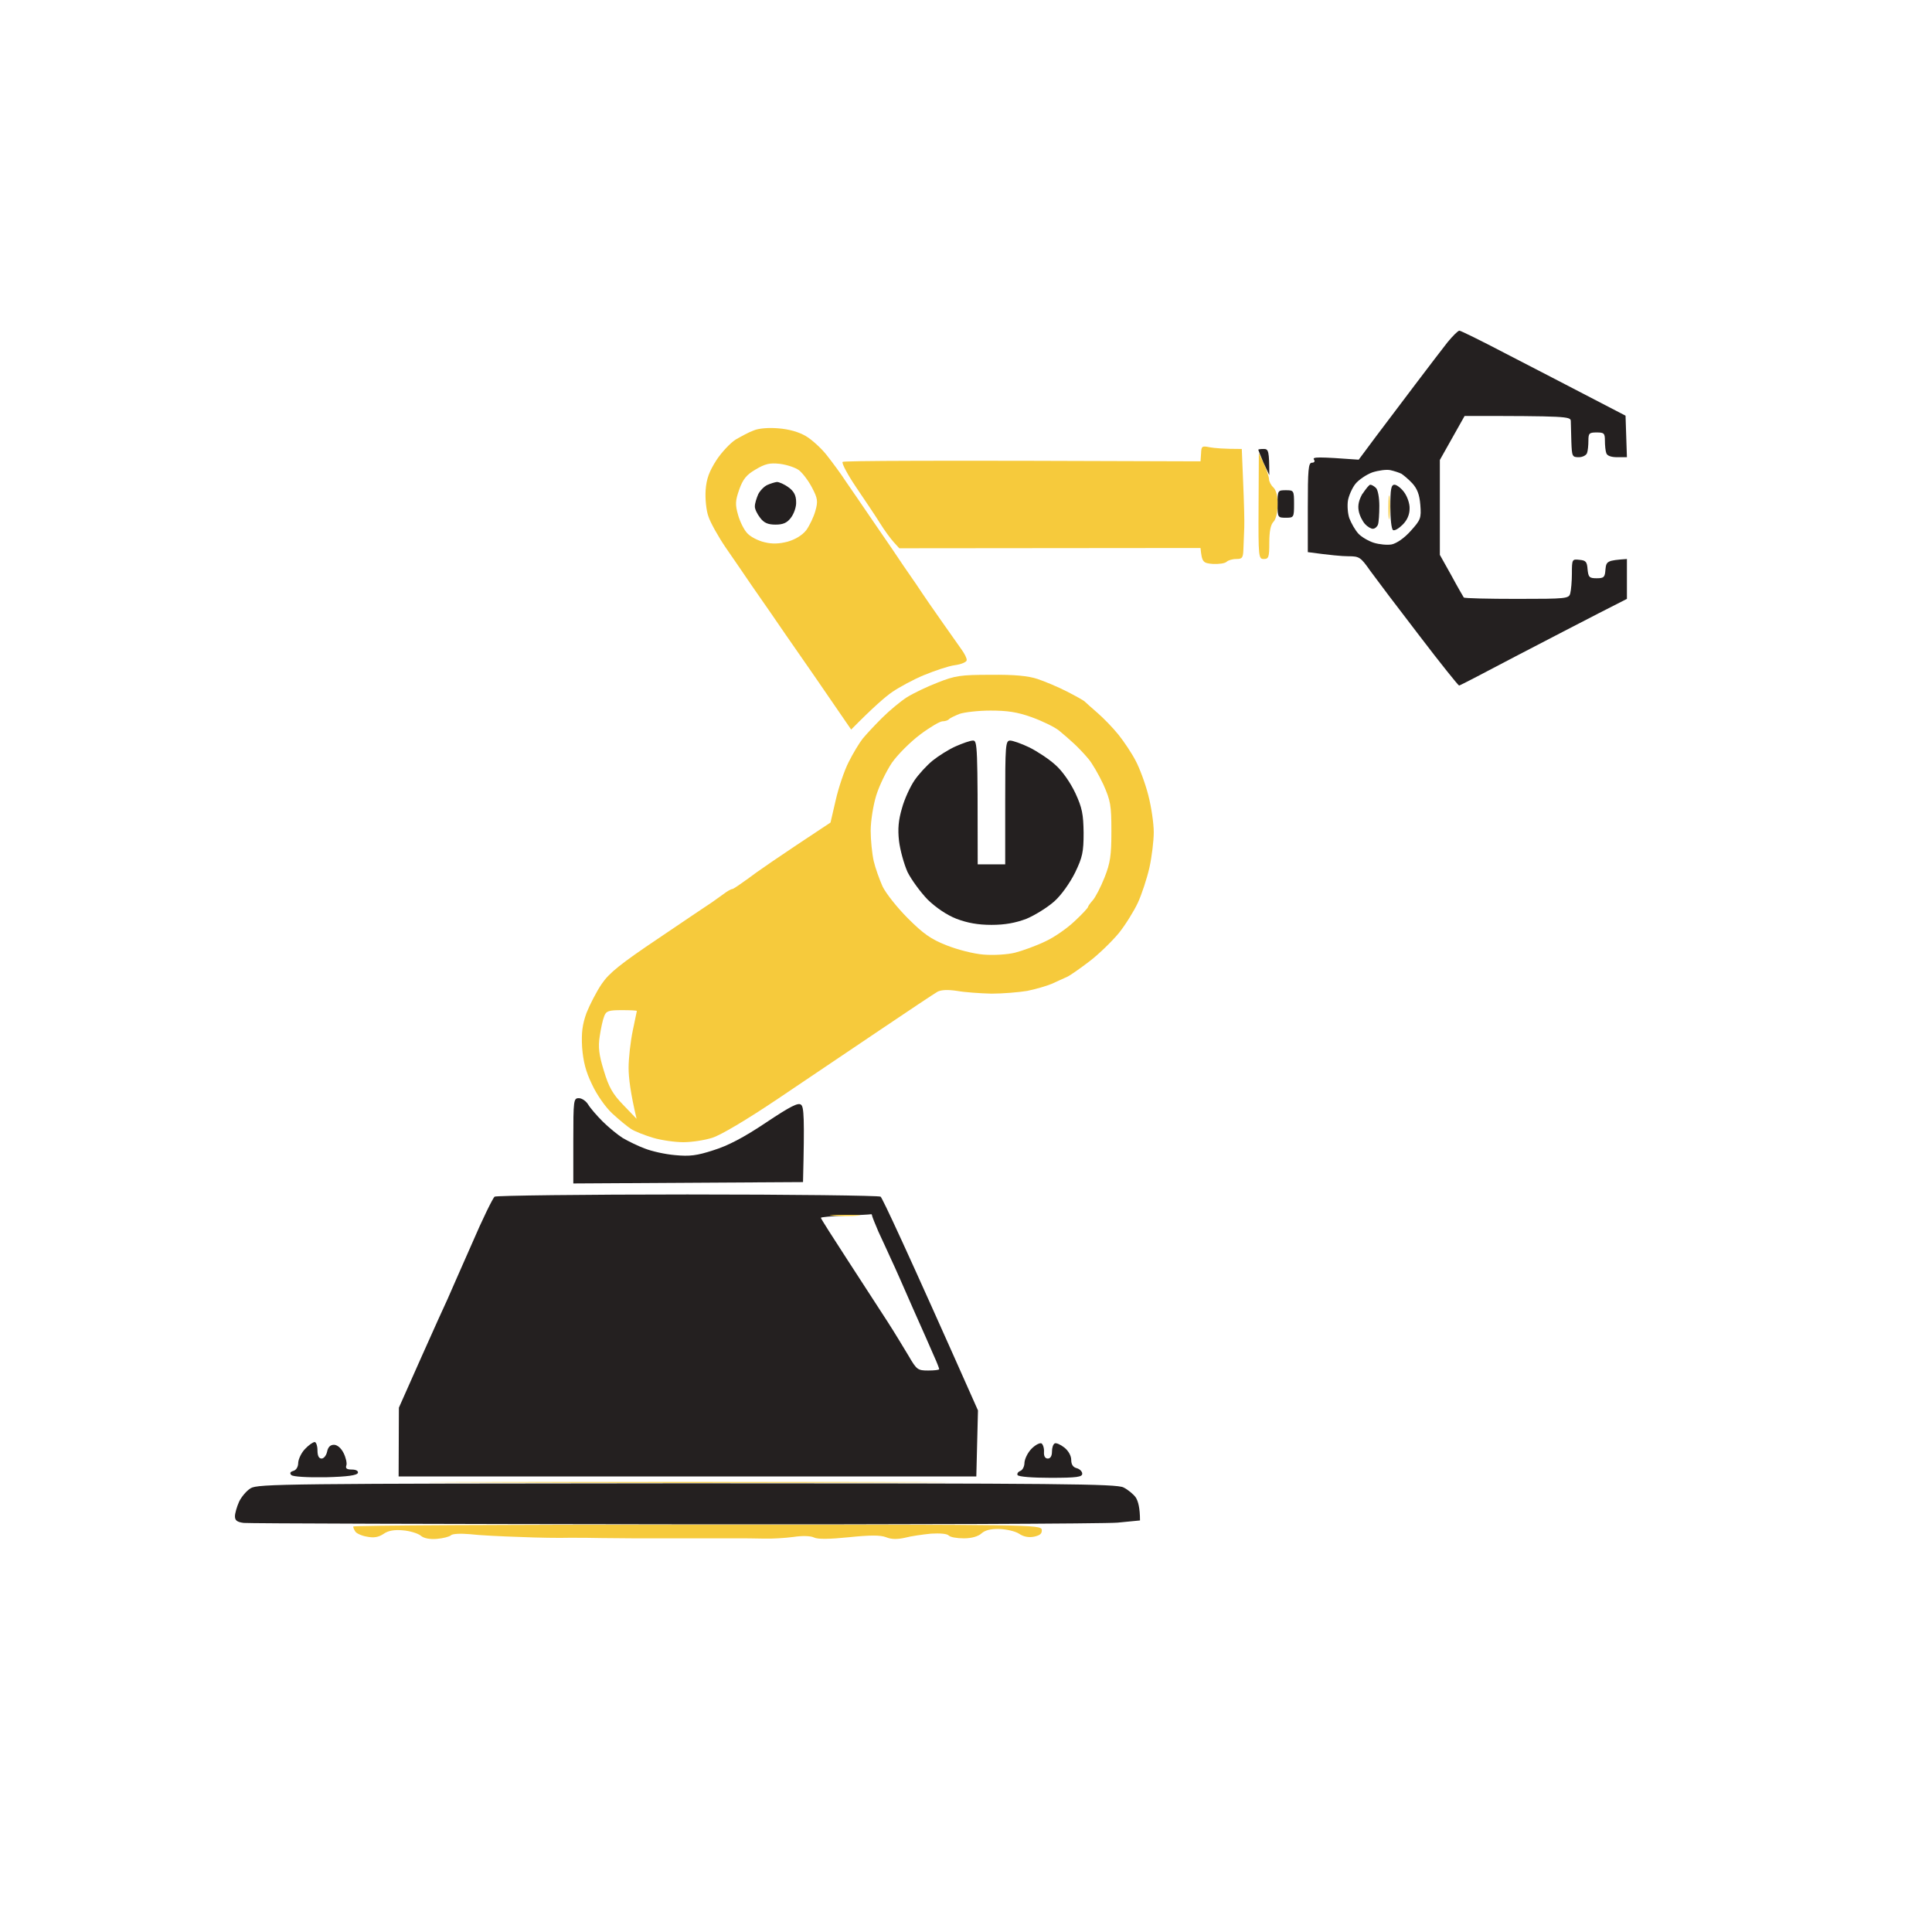
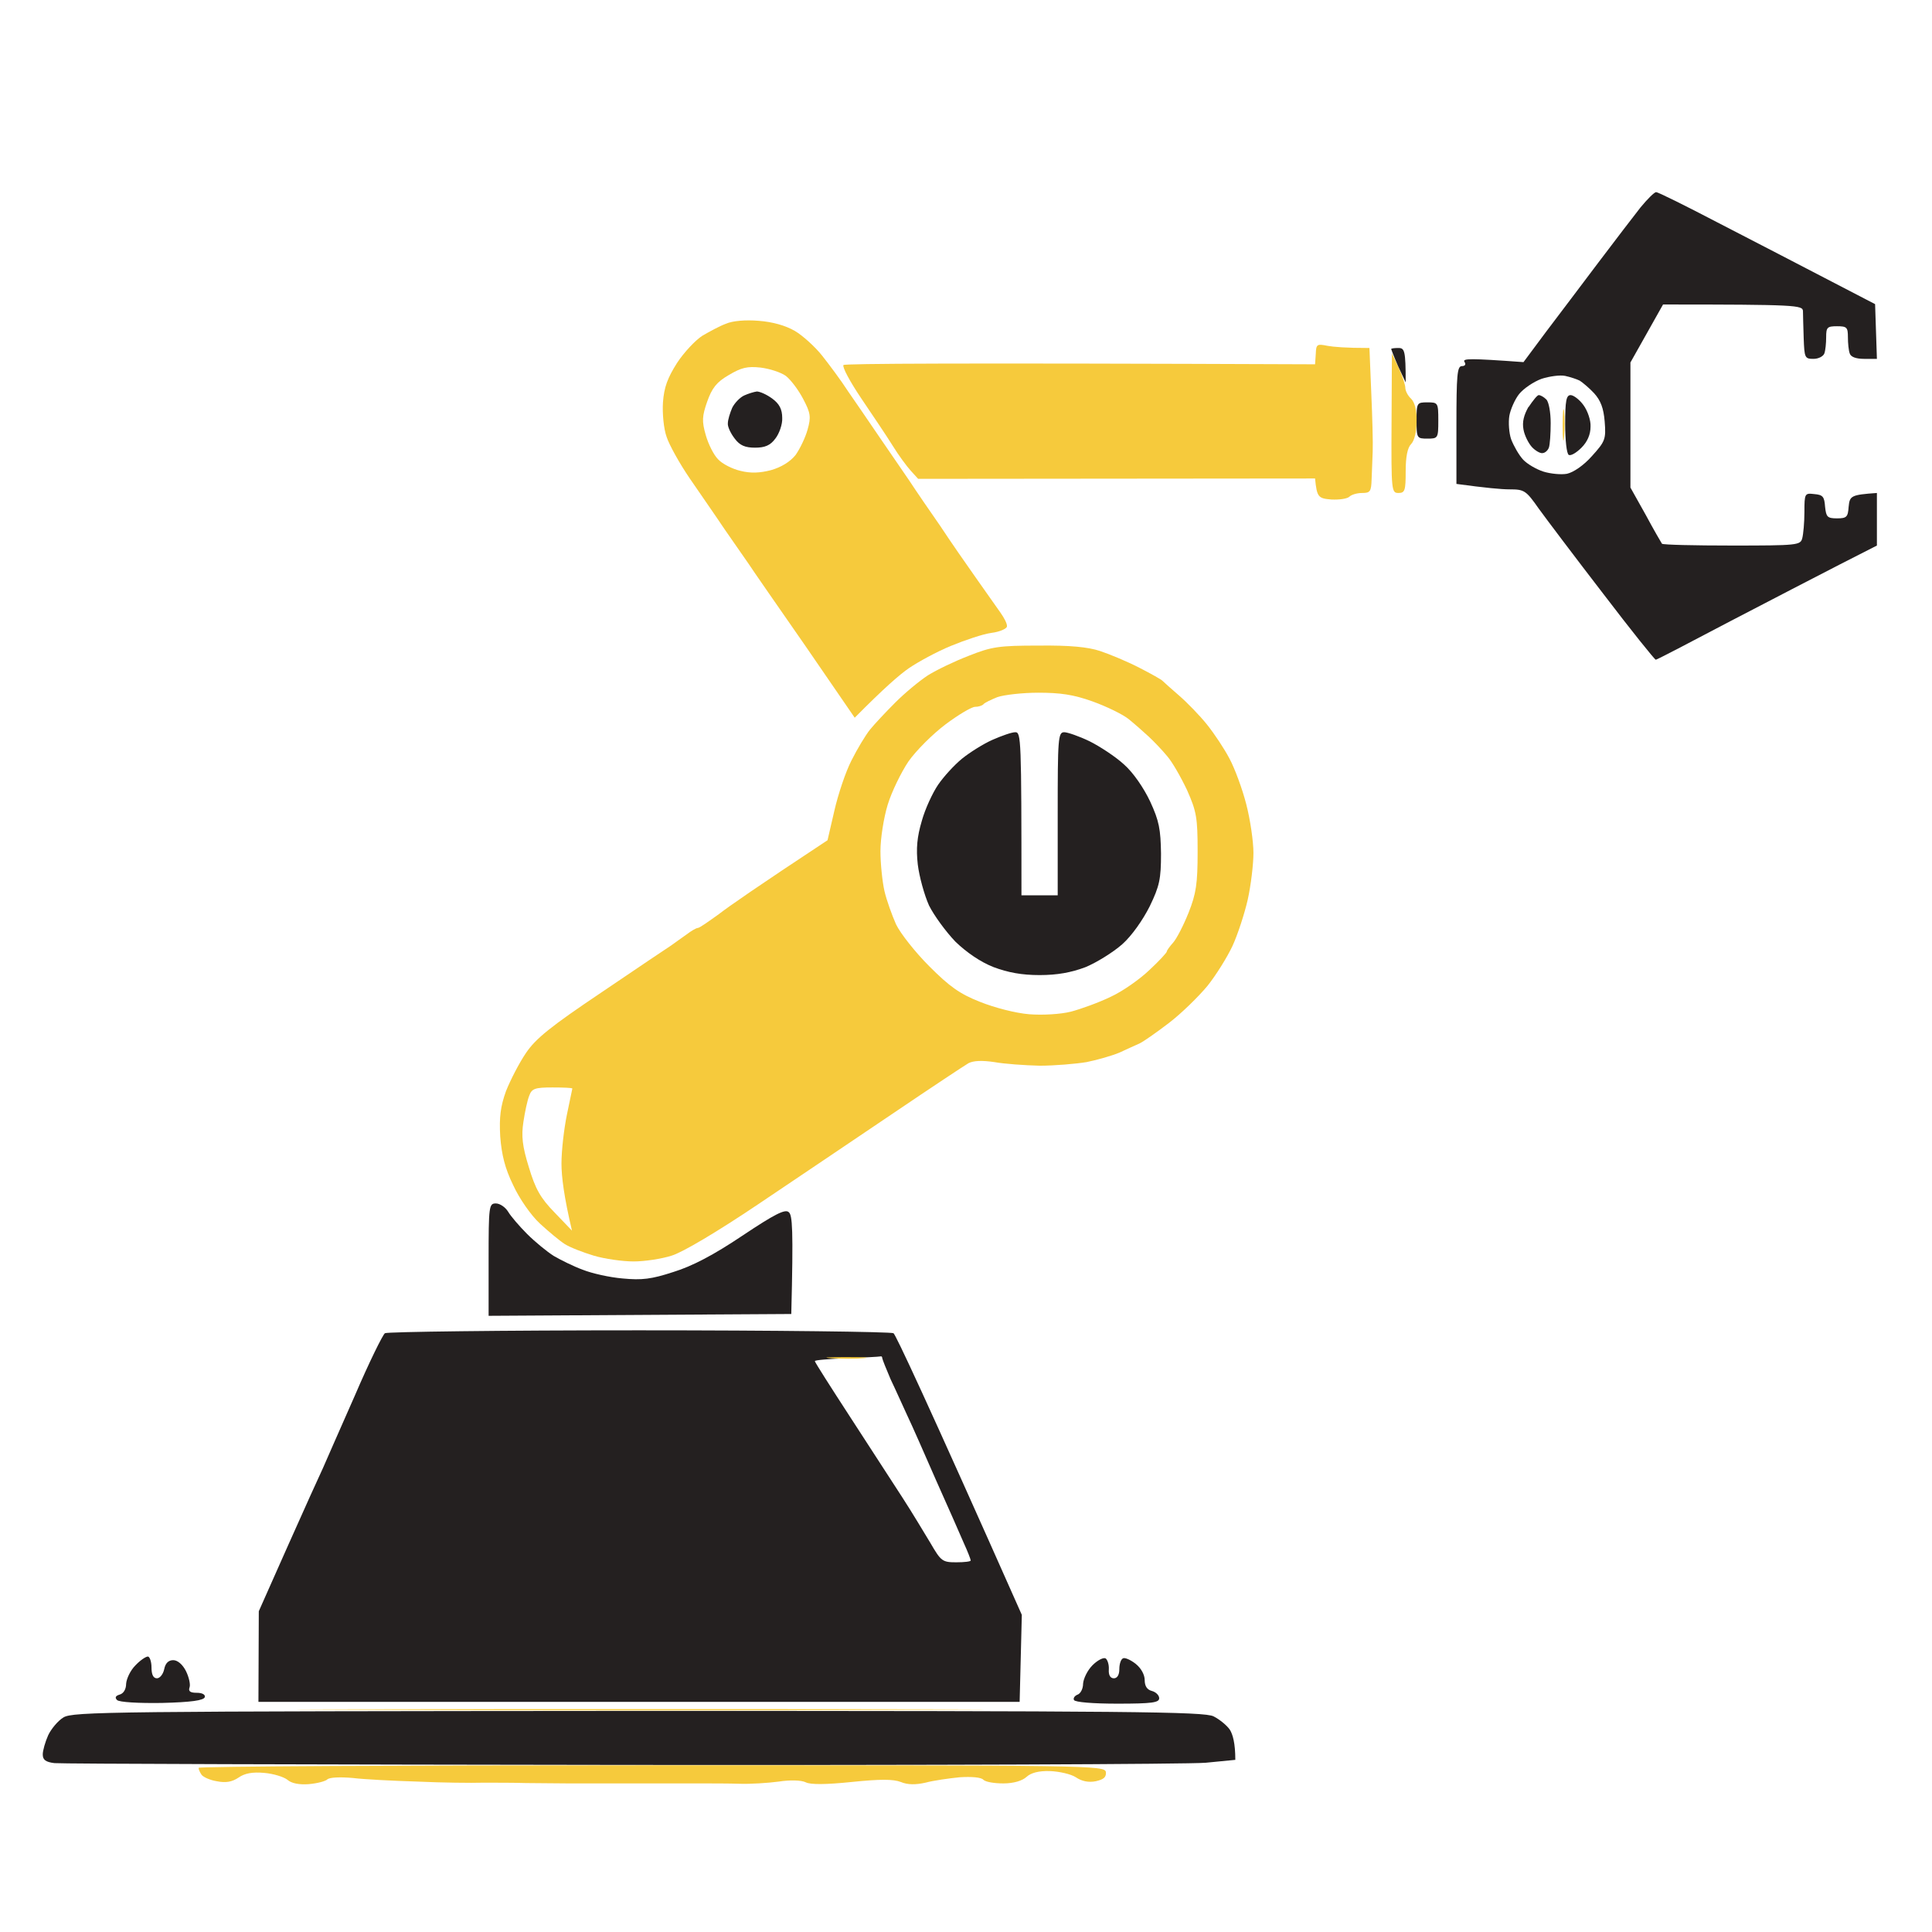
<svg xmlns="http://www.w3.org/2000/svg" xmlns:ns1="https://boxy-svg.com" viewBox="0 0 500 500" width="500px" height="500px">
  <defs>
    <ns1:export>
-       <ns1:file format="svg" path="MechaFusion - Logo Vectorizat.svg" excluded="true" />
-       <ns1:file format="svg" path="MechaFusion - Logo Vectorizat 2.svg" />
+       <ns1:file format="svg" path="MechaFusion - Logo Vectorizat.svg" />
    </ns1:export>
  </defs>
-   <ellipse style="stroke: rgba(0, 0, 0, 0); paint-order: fill; fill: rgb(255, 255, 255);" cx="250.072" cy="252.541" rx="242.231" ry="242.231" />
-   <g id="Background" transform="matrix(0.71194, 0, 0, 0.71194, 28.05366, 76.32163)" style="">
+   <g id="Background" transform="matrix(0.938096, 0, 0, 0.938096, -32.08642, 37.52665)" style="">
    <path id="Path 0" class="s0" d="m89 447.8c0 0.4 0.4 1.2 0.8 1.8 0.4 0.6 2.3 1.5 4.2 1.8 2.5 0.5 4.2 0.2 6-1 1.7-1.2 3.9-1.6 7.1-1.3 2.5 0.2 5.4 1.1 6.4 1.9 1.1 1 3.3 1.4 5.9 1.2 2.3-0.2 4.6-0.8 5.1-1.3 0.6-0.6 3.7-0.7 7-0.4 3.3 0.4 11.4 0.8 18 1 6.6 0.3 14.7 0.4 18 0.3 3.3 0 8.6 0 11.8 0.1 3.1 0 8.4 0.1 11.7 0.1 3.3 0 8.7 0 12 0 3.3 0 8.7 0 12 0 3.3 0 8.7 0 12 0 3.3 0 8.4 0 11.3 0.1 2.8 0.1 7.7-0.2 10.7-0.6 3.2-0.5 6.3-0.4 7.5 0.2q2 1 12.7-0.1c7.8-0.8 11.4-0.8 13.5 0 1.9 0.8 4.1 0.8 6.8 0.2 2.2-0.6 6.5-1.2 9.5-1.5 3.2-0.2 5.9 0 6.5 0.7 0.6 0.6 3 1 5.5 1 2.8 0 5.2-0.7 6.4-1.8 1.2-1.1 3.3-1.7 6.5-1.6 2.5 0.1 5.7 0.8 7.1 1.7 1.6 1.1 3.5 1.5 5.5 1.1 2.2-0.5 2.9-1.1 2.8-2.5-0.3-1.9-3.4-1.9-125.3-1.9-68.8 0-125 0.3-125 0.7z" style="fill: rgb(246, 202, 60);" />
    <path id="Path 1" class="s1" d="m51.7 433.8c-1.5 0.9-3.4 3.2-4.2 4.9-0.8 1.8-1.5 4.2-1.5 5.3 0 1.5 0.8 2.1 3.2 2.4 1.8 0.2 72.1 0.4 156.3 0.5 84.1 0.1 156.7-0.2 161.3-0.6l8.2-0.8c0-4.6-0.7-7-1.5-8.3-0.8-1.2-2.9-2.9-4.5-3.7-2.6-1.3-22.3-1.5-158.8-1.5-145.6 0.1-155.9 0.2-158.5 1.8z" style="fill: rgb(36, 32, 32);" />
    <path id="Path 2" class="s0" d="m134 431.7c42.1 0.2 111.1 0.2 153.5 0 42.4-0.1 7.9-0.2-76.5-0.2-84.4 0-119.1 0.1-77 0.2z" style="fill: rgb(246, 202, 60);" />
    <path id="Path 3" class="s1" d="m335.6 419.4c-1.4 1.4-2.5 3.7-2.6 5.1 0 1.4-0.7 2.7-1.5 3-0.8 0.3-1.3 1-1 1.5 0.3 0.6 5.3 1 12 1 9.6 0 11.5-0.3 11.5-1.5 0-0.8-0.9-1.7-2-2q-2-0.5-2-3c0-1.5-1-3.3-2.5-4.5-1.4-1.1-3-1.8-3.5-1.5-0.6 0.3-1 1.6-1 3 0 1.6-0.6 2.5-1.5 2.5-1 0-1.5-0.9-1.4-2.4 0.1-1.4-0.4-2.8-0.9-3.1-0.6-0.3-2.2 0.5-3.6 1.9z" style="fill: rgb(36, 32, 32);" />
    <path id="Path 4" class="s1" d="m71.5 419.5c-1.3 1.3-2.4 3.6-2.5 5 0 1.5-0.7 2.7-1.8 3q-1.7 0.5-0.7 1.5c0.6 0.6 5.9 0.9 12.4 0.8 8.1-0.2 11.5-0.7 11.8-1.6 0.2-0.7-0.7-1.2-2.2-1.2-1.8 0-2.4-0.4-2-1.5 0.3-0.8-0.2-2.9-1-4.5-0.9-1.8-2.3-3-3.5-3q-2 0-2.5 2.5c-0.3 1.4-1.2 2.5-2 2.5q-1.5 0-1.5-3c0-1.6-0.5-3-1-3-0.6 0-2.2 1.1-3.5 2.5z" style="fill: rgb(36, 32, 32);" />
    <path id="Path 5" fill-rule="evenodd" class="s1" d="m210.5 327c37.9 0 69.5 0.4 70.2 0.8 0.6 0.4 8.9 18 35.4 77.7l-0.6 24h-210l0.1-25 8-18c4.4-9.9 8.8-19.6 9.7-21.5 0.8-1.9 4.8-10.9 8.8-20 3.9-9.1 7.7-16.8 8.3-17.2 0.6-0.4 32.2-0.8 70.1-0.8zm48.5 8.5c0 0.3 4.4 7.2 9.8 15.5 5.3 8.2 11.8 18.2 14.4 22.2 2.6 4 6 9.7 7.7 12.5 2.9 5 3.3 5.3 7.1 5.3 2.2 0 4-0.2 4-0.5 0-0.3-0.8-2.4-1.9-4.8-1-2.3-4.4-10.1-7.6-17.2-3.1-7.1-6.7-15.3-8-18-1.3-2.8-3.3-7.3-4.6-10-1.2-2.8-2.2-5.3-2.3-5.8 0-0.4-0.2-0.6-0.5-0.5-0.4 0.1-4.5 0.3-9.3 0.5-4.9 0.2-8.8 0.5-8.8 0.8z" style="fill: rgb(36, 32, 32);" />
    <path id="Path 6" class="s0" d="m263.5 334.7c2.8 0.2 6.8 0.2 9 0 2.2-0.2-0.1-0.3-5-0.3-4.9 0-6.8 0.1-4 0.3z" style="fill: rgb(246, 202, 60);" />
    <path id="Path 7" class="s1" d="m169 307.5v15.5l83.5-0.5c0.6-23.7 0.3-27.3-0.7-28.1-1-0.9-3.8 0.5-12.8 6.5-7.9 5.3-13.8 8.4-19 10-6.1 2-8.7 2.3-14 1.8-3.6-0.3-8.5-1.4-11-2.4-2.5-0.9-6.1-2.7-8-3.8-1.9-1.2-5.2-3.9-7.4-6.1-2.1-2.1-4.5-4.9-5.2-6.1-0.8-1.3-2.3-2.3-3.4-2.3-1.9 0-2 0.7-2 15.5z" style="fill: rgb(36, 32, 32);" />
    <path id="Path 32" fill-rule="evenodd" class="s0" d="m320.8 138.1c8.6-0.1 13.6 0.4 16.9 1.5 2.7 0.9 7.5 2.9 10.8 4.6 3.3 1.7 6.2 3.3 6.5 3.7 0.3 0.3 2.3 2.1 4.5 4 2.2 1.9 5.7 5.5 7.7 8 2 2.5 4.8 6.7 6.2 9.4 1.4 2.6 3.5 8.2 4.6 12.5 1.1 4.2 2 10.3 2 13.5 0 3.1-0.7 9-1.6 13-0.9 3.9-2.8 9.7-4.2 12.7-1.4 3-4.5 8-6.9 11-2.5 3-7.2 7.6-10.6 10.2-3.4 2.6-7.1 5.2-8.2 5.7-1.1 0.5-3.6 1.6-5.5 2.5-1.9 0.8-6 2-9 2.6-3 0.5-8.9 1-13 1-4.1-0.1-9.8-0.5-12.5-1-3.4-0.5-5.7-0.4-7.1 0.3-1.2 0.7-10.4 6.8-20.6 13.7-10.2 6.9-27 18.2-37.4 25.2-11.3 7.6-20.9 13.3-23.9 14.2-2.8 0.9-7.5 1.6-10.5 1.6-3 0-8-0.7-11-1.6-3-0.9-6.6-2.3-8-3.2-1.4-0.9-4.4-3.4-6.8-5.6-2.5-2.3-5.7-6.9-7.4-10.6-2.3-4.7-3.2-8.4-3.6-13.5-0.3-5.4 0.1-8.3 1.6-12.5 1.2-3 3.6-7.7 5.5-10.5 2.7-4 6.8-7.3 20.8-16.7 9.6-6.5 18.2-12.3 19.3-13 1-0.7 2.9-2.1 4.2-3 1.3-1 2.7-1.8 3.1-1.8 0.5 0 3-1.8 5.8-3.8 2.7-2.1 10.6-7.6 30-20.4l1.9-8.2c1-4.4 3.1-10.7 4.7-13.8 1.6-3.2 3.9-7 5.1-8.5 1.3-1.6 4.4-4.9 7-7.5 2.7-2.7 6.7-6 9-7.5 2.4-1.5 7.4-3.9 11.3-5.4 6.3-2.5 8.3-2.8 19.2-2.8zm-15.3 16.2c-0.4 0.4-1.4 0.7-2.3 0.7-0.9 0-4.5 2.1-8.1 4.8-3.6 2.7-8.2 7.3-10.3 10.3-2 3-4.6 8.3-5.7 11.9-1.1 3.6-2 9.3-2 12.8 0 3.4 0.5 8.3 1.1 11 0.6 2.6 2.1 6.7 3.2 9.2 1.2 2.5 5.3 7.7 9.2 11.6 5.6 5.6 8.4 7.6 14 9.8 4 1.6 9.8 3.1 13.5 3.4 3.7 0.3 8.7 0 11.5-0.7 2.7-0.7 7.7-2.5 11-4.1 3.3-1.5 8.1-4.9 10.7-7.4 2.7-2.5 4.8-4.8 4.8-5.1 0-0.3 0.8-1.4 1.7-2.4 1-1.1 2.9-4.8 4.3-8.3 2.1-5.3 2.5-8 2.5-16.8 0-9.5-0.3-11.1-2.9-17-1.7-3.6-4.1-7.8-5.5-9.4-1.4-1.7-3.7-4.1-5.1-5.4-1.4-1.3-3.9-3.5-5.5-4.8-1.6-1.3-6.1-3.5-10-4.9-5.3-1.9-8.9-2.4-15-2.4-4.4 0-9.4 0.6-11.2 1.2-1.7 0.7-3.5 1.5-3.9 2zm-126.9 115.2c-0.6 3.9-0.3 6.7 1.5 12.5 1.8 6 3.2 8.5 7.1 12.5l4.8 5c-2.2-9.3-2.9-14.9-2.9-18.5 0-3.6 0.7-9.6 1.5-13.5 0.8-3.9 1.5-7.1 1.5-7.2 0-0.2-2.5-0.3-5.5-0.3-4.8 0-5.7 0.3-6.4 2.3-0.5 1.2-1.2 4.5-1.6 7.2z" style="fill: rgb(246, 202, 60);" />
    <path id="Path 33" class="s1" d="m308 164.1c-2.5 1.1-6.3 3.5-8.4 5.2-2.2 1.8-5.1 5-6.6 7.2-1.5 2.2-3.6 6.7-4.5 10-1.3 4.4-1.6 7.6-1.1 12 0.4 3.3 1.8 8.4 3.1 11.3 1.4 2.8 4.7 7.3 7.3 10 3 2.9 6.9 5.6 10.5 7 4 1.5 7.8 2.2 12.7 2.2 4.9 0 8.7-0.7 12.7-2.2 3.1-1.3 7.6-4.1 10.1-6.3 2.6-2.3 5.7-6.7 7.6-10.5 2.7-5.6 3.1-7.5 3.1-14.5-0.1-6.7-0.5-9-3-14.4-1.8-3.8-4.7-8-7.2-10.2-2.4-2.2-6.7-5-9.5-6.4-2.9-1.4-6.1-2.5-7-2.5-1.7 0-1.8 1.7-1.8 22.5v22.5h-10c0-43.3-0.1-45-1.7-45-1 0-3.8 1-6.3 2.1z" style="fill: rgb(36, 32, 32);" />
    <path id="Path 34" class="s1" d="m425 76c0 4.9 0.1 5 3 5 2.9 0 3-0.1 3-5 0-4.9-0.1-5-3-5-2.9 0-3 0.1-3 5z" style="fill: rgb(36, 32, 32);" />
    <path id="Path 35" class="s0" d="m418.1 76.8c-0.1 18.6 0 19.2 1.9 19.2 1.8 0 2-0.7 2-6q0-6 1.5-7.5c0.9-0.9 1.5-3.4 1.5-6.2 0.1-3.1-0.5-5.3-1.5-6.3-0.9-0.8-1.6-2.2-1.6-3 0-0.8-0.8-3.3-1.8-5.5l-1.9-4z" style="fill: rgb(246, 202, 60);" />
    <path id="Path 36" class="s1" d="m418 56.3c0 0.1 0.8 2.2 1.9 4.7l2.1 4.5c0-8.8-0.3-9.5-2-9.5-1.1 0-2 0.1-2 0.3z" style="fill: rgb(36, 32, 32);" />
    <path id="Path 37" class="s0" d="m397.2 57.6l-0.2 2.9c-100.2-0.4-129.7-0.2-130.1 0.2-0.4 0.5 1.8 4.6 4.9 9.2 3.1 4.6 7.1 10.5 8.7 13.1 1.6 2.6 3.9 5.7 5 6.9l2 2.2 109.5-0.1c0.5 5.2 0.9 5.5 4.5 5.8 2.2 0.1 4.4-0.2 5-0.8 0.5-0.5 2-1 3.5-1 2.2 0 2.5-0.4 2.6-3.8 0.1-2 0.2-5.5 0.3-7.7 0.1-2.2-0.1-9.5-0.4-16.3l-0.5-12.2c-6.6 0-9.9-0.3-11.6-0.6-2.9-0.6-3.1-0.4-3.2 2.2z" style="fill: rgb(246, 202, 60);" />
    <path id="Path 38" fill-rule="evenodd" class="s0" d="m243.5 48.5c3.9 0.3 7.4 1.3 10 2.8 2.2 1.3 5.6 4.4 7.5 6.8 1.9 2.4 5.2 6.8 7.2 9.9 2.1 3 5.9 8.6 8.5 12.4 2.6 3.8 6.4 9.3 8.3 12.1 1.9 2.9 5.8 8.6 8.6 12.6 2.7 4.1 7.2 10.6 9.9 14.4 2.7 3.8 5.7 8.1 6.7 9.5 1 1.4 1.9 3.1 1.8 3.8 0 0.6-1.9 1.5-4.3 1.8-2.3 0.3-7.3 2-11.2 3.6-3.9 1.6-9 4.4-11.5 6.1-2.5 1.7-6.9 5.5-15 13.7l-13.6-19.8c-7.5-10.8-14.6-21-15.7-22.7-1.2-1.7-4.1-5.9-6.6-9.5-2.4-3.6-6.8-9.9-9.6-14-2.8-4.1-5.7-9.3-6.4-11.5-0.8-2.2-1.2-6.5-1-9.5 0.3-4.2 1.3-6.8 3.9-10.9 1.9-2.9 5.1-6.3 7-7.5 1.9-1.1 4.8-2.7 6.5-3.3 1.8-0.8 5.4-1.1 9-0.8zm-14.2 22.3c-1.4 4-1.5 5.4-0.4 9.2 0.7 2.5 2.2 5.5 3.4 6.7 1.2 1.3 4 2.7 6.2 3.2 2.8 0.7 5.3 0.6 8.4-0.2 2.8-0.8 5.3-2.3 6.8-4.2 1.2-1.7 2.7-4.8 3.3-7 1-3.5 0.8-4.6-1.2-8.4-1.3-2.5-3.4-5.3-4.8-6.4-1.4-1-4.5-2-7-2.3-3.6-0.4-5.3 0-8.8 2.1-3.3 1.9-4.6 3.6-5.9 7.3z" style="fill: rgb(246, 202, 60);" />
    <path id="Path 39" class="s1" d="m239.5 69.1c-1.1 0.5-2.6 2-3.3 3.4-0.6 1.4-1.2 3.3-1.2 4.3-0.1 0.9 0.8 2.8 1.9 4.2 1.4 1.9 2.9 2.5 5.6 2.5 2.7 0 4.2-0.6 5.6-2.5 1.1-1.4 2-4 1.9-5.7 0-2.4-0.8-3.9-2.7-5.3-1.6-1.2-3.5-2-4.3-2-0.8 0.1-2.4 0.6-3.5 1.1z" style="fill: rgb(36, 32, 32);" />
    <path id="Path 40" fill-rule="evenodd" class="s1" d="m491.1 13c0.5 0 8 3.7 16.6 8.2 8.7 4.5 22.1 11.4 43.8 22.7l0.5 15.1h-3.5c-2.2 0-3.7-0.5-4-1.5-0.3-0.8-0.5-2.8-0.5-4.5 0-2.7-0.3-3-3-3-2.7 0-3 0.3-3 3 0 1.7-0.2 3.7-0.5 4.5-0.3 0.8-1.6 1.5-3 1.5-2.4 0-2.5-0.3-2.7-5.7-0.1-3.2-0.2-6.6-0.2-7.5-0.1-1.6-1.7-1.8-38.6-1.8l-9 16v34.5l4.2 7.5c2.2 4.1 4.3 7.7 4.5 8 0.3 0.3 9 0.5 19.3 0.5 18.1 0 18.9-0.1 19.4-2 0.3-1.1 0.6-4.4 0.6-7.2 0-5.2 0.1-5.3 2.7-5 2.4 0.2 2.8 0.7 3 3.5 0.3 2.8 0.6 3.2 3.3 3.2 2.7 0 3-0.4 3.2-3.2 0.3-3 0.6-3.3 7.8-3.8v14.5l-10.2 5.2c-5.7 2.9-19.3 10-30.3 15.7-11 5.8-20.2 10.6-20.5 10.6-0.3 0-6.8-8.1-14.5-18.2-7.7-10-15.7-20.6-17.8-23.5-3.5-5-4-5.3-8-5.3-2.3 0-6.6-0.4-14.7-1.5v-16.2c0-13.8 0.2-16.3 1.5-16.3 0.9 0 1.2-0.5 0.7-1.2-0.5-0.9 1.3-1 16.3 0.1l6.1-8.2c3.4-4.5 10-13.2 14.5-19.2 4.6-6.1 9.9-13 11.7-15.3 1.9-2.3 3.8-4.2 4.3-4.2zm-37.8 55.7c-1.2 1.5-2.4 4.3-2.7 6-0.3 1.8-0.1 4.8 0.5 6.5 0.7 1.8 2.1 4.3 3.3 5.6 1.1 1.2 3.7 2.7 5.6 3.3 1.9 0.6 4.9 0.9 6.5 0.6 1.8-0.4 4.6-2.3 6.9-4.9 3.6-4 3.9-4.6 3.5-9.5-0.3-3.7-1.1-5.8-2.9-7.8-1.4-1.5-3.2-3-4-3.5-0.8-0.4-2.6-1-4-1.3-1.4-0.3-4.3 0.1-6.5 0.8-2.2 0.8-5 2.7-6.2 4.2z" style="fill: rgb(36, 32, 32);" />
    <path id="Path 41" class="s0" d="m465.3 77.5c0 3.8 0.2 5.2 0.4 3 0.2-2.2 0.2-5.3 0-7-0.2-1.7-0.4 0.2-0.4 4z" style="fill: rgb(246, 202, 60);" />
    <path id="Path 42" class="s1" d="m466 77c0 4.4 0.4 8.2 1 8.5 0.6 0.3 2.1-0.6 3.5-2 1.6-1.6 2.5-3.6 2.5-5.8 0.1-1.7-0.8-4.4-2-6-1.1-1.5-2.7-2.7-3.5-2.7-1.2 0-1.5 1.6-1.5 8zm-10.1-4.8c-1.3 2.3-1.8 4.2-1.4 6.3 0.3 1.7 1.4 3.8 2.3 4.8 0.9 1 2.3 1.8 2.9 1.7 0.7 0 1.5-0.7 1.8-1.5 0.3-0.8 0.5-3.9 0.5-6.8 0-2.9-0.5-5.8-1.2-6.5-0.7-0.7-1.6-1.2-2.1-1.2-0.4 0-1.6 1.5-2.8 3.3z" style="fill: rgb(36, 32, 32);" />
  </g>
</svg>
